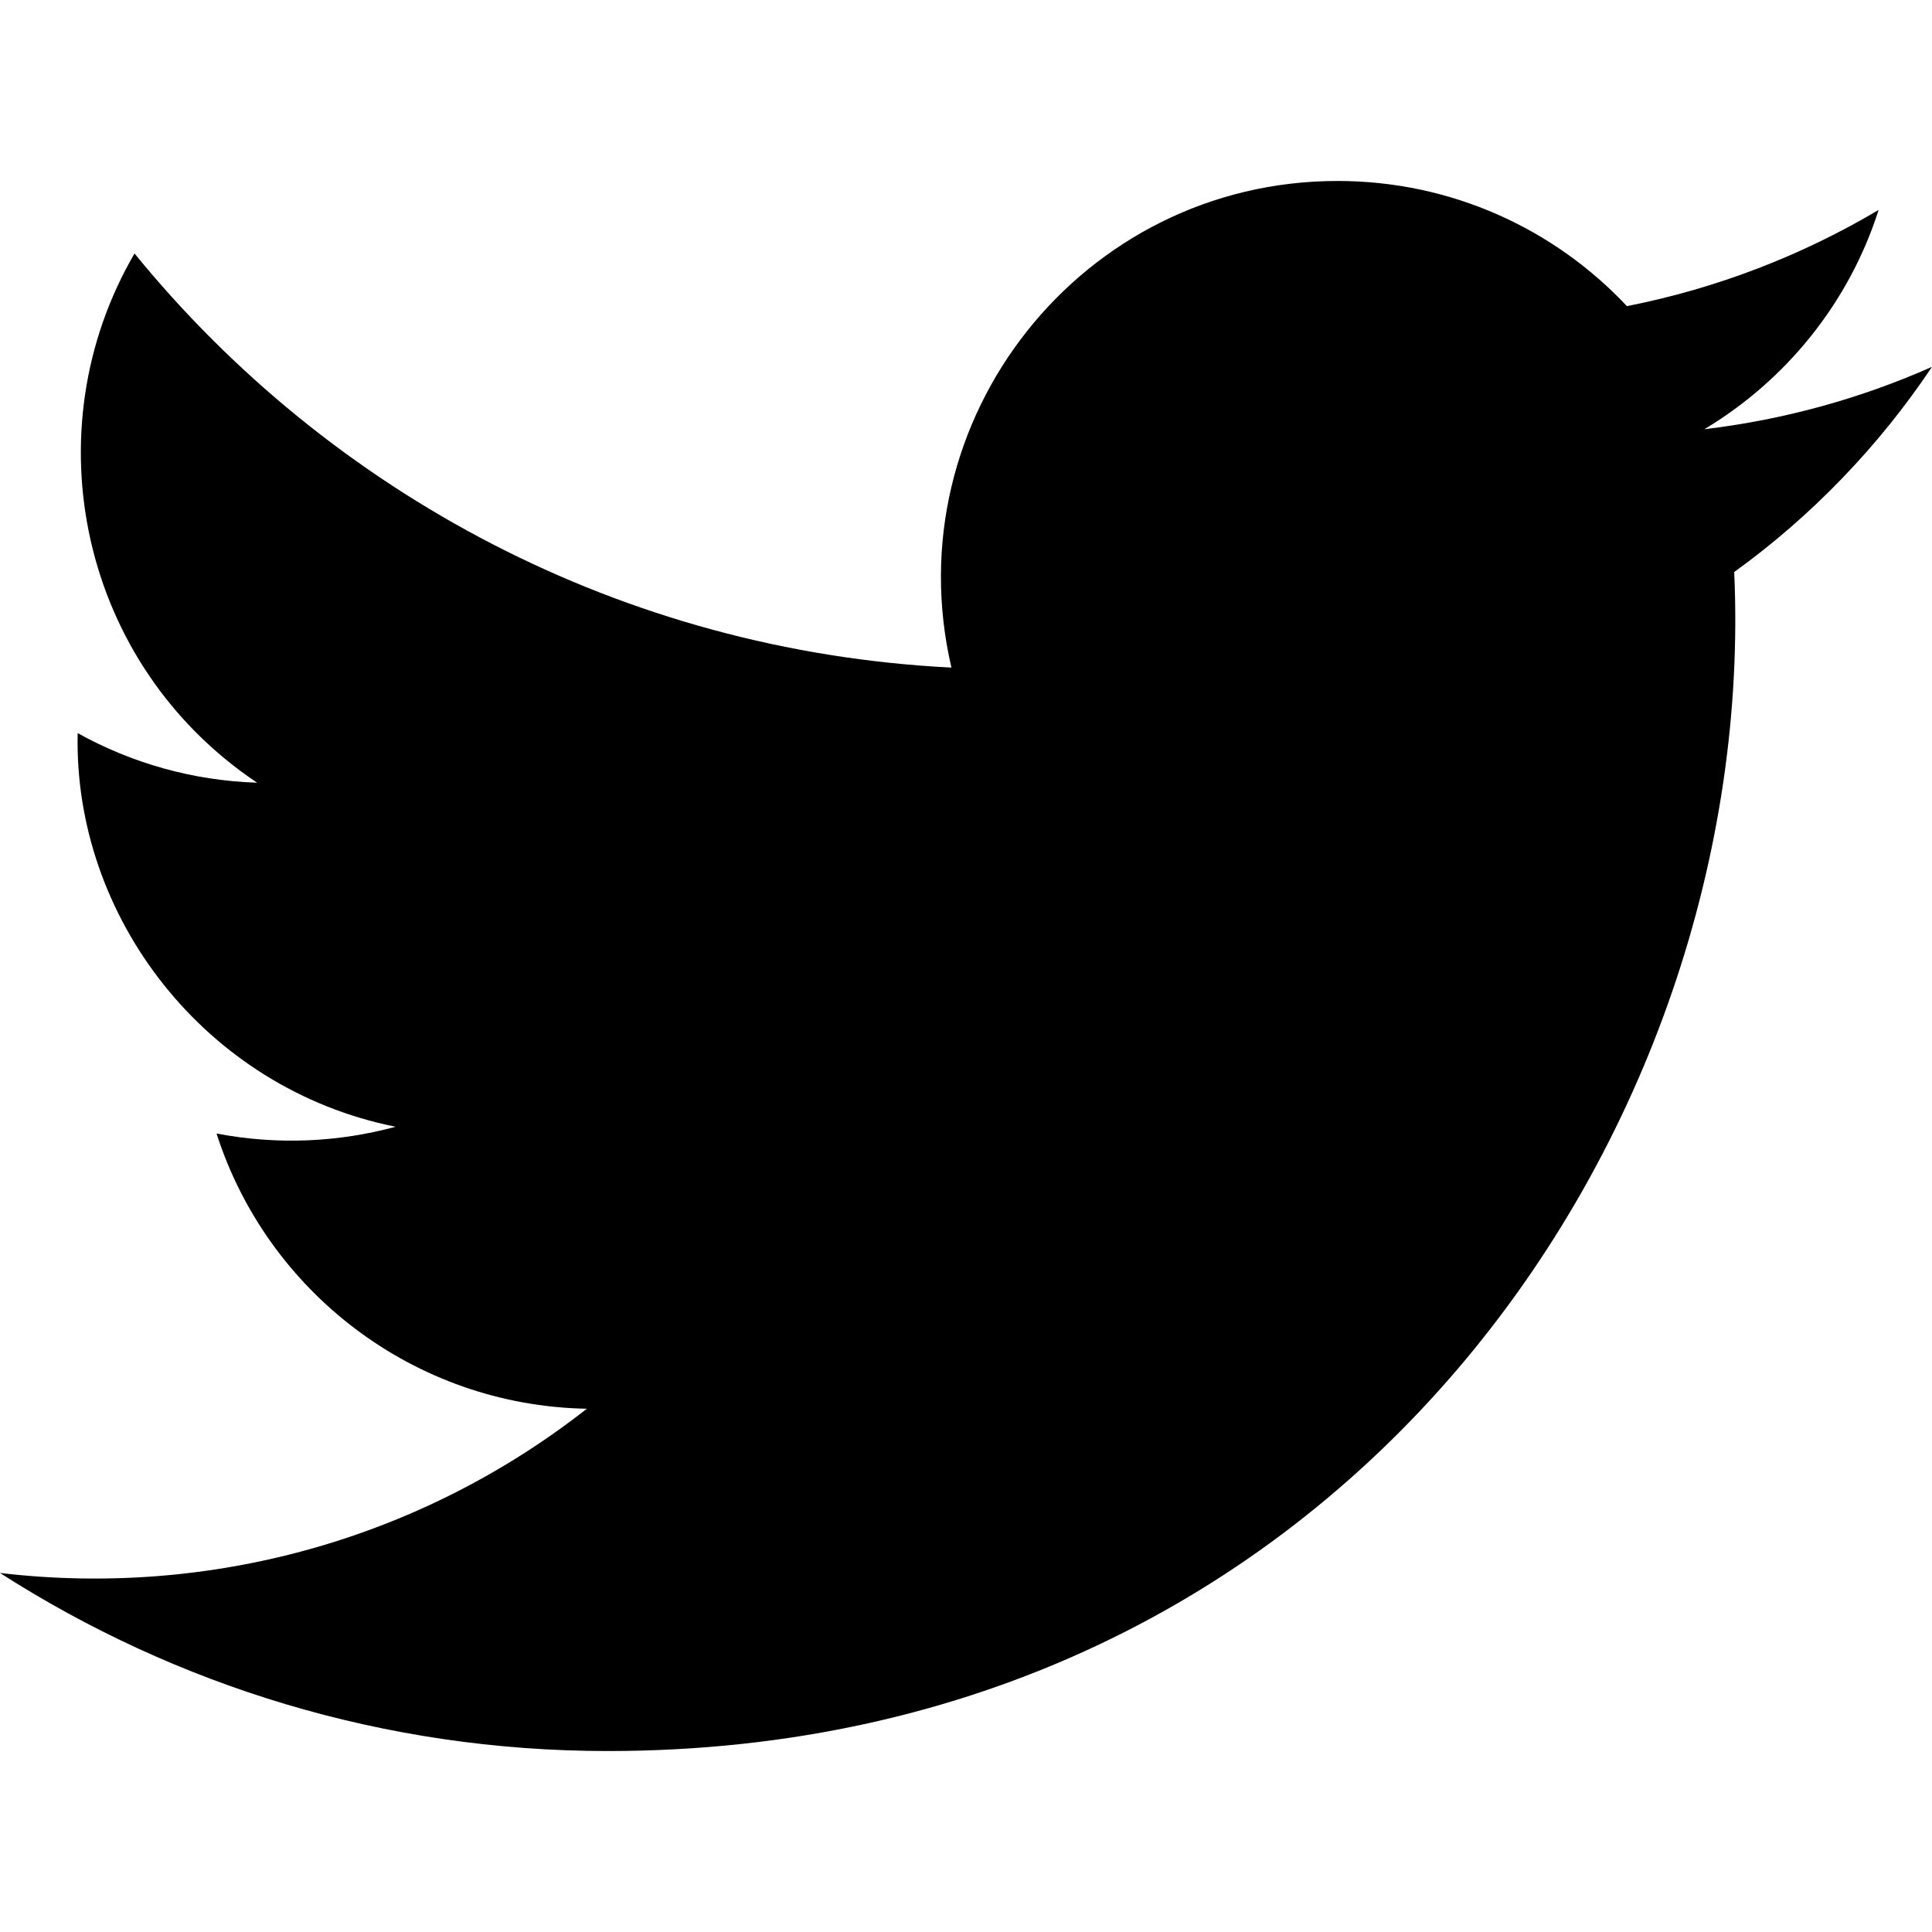
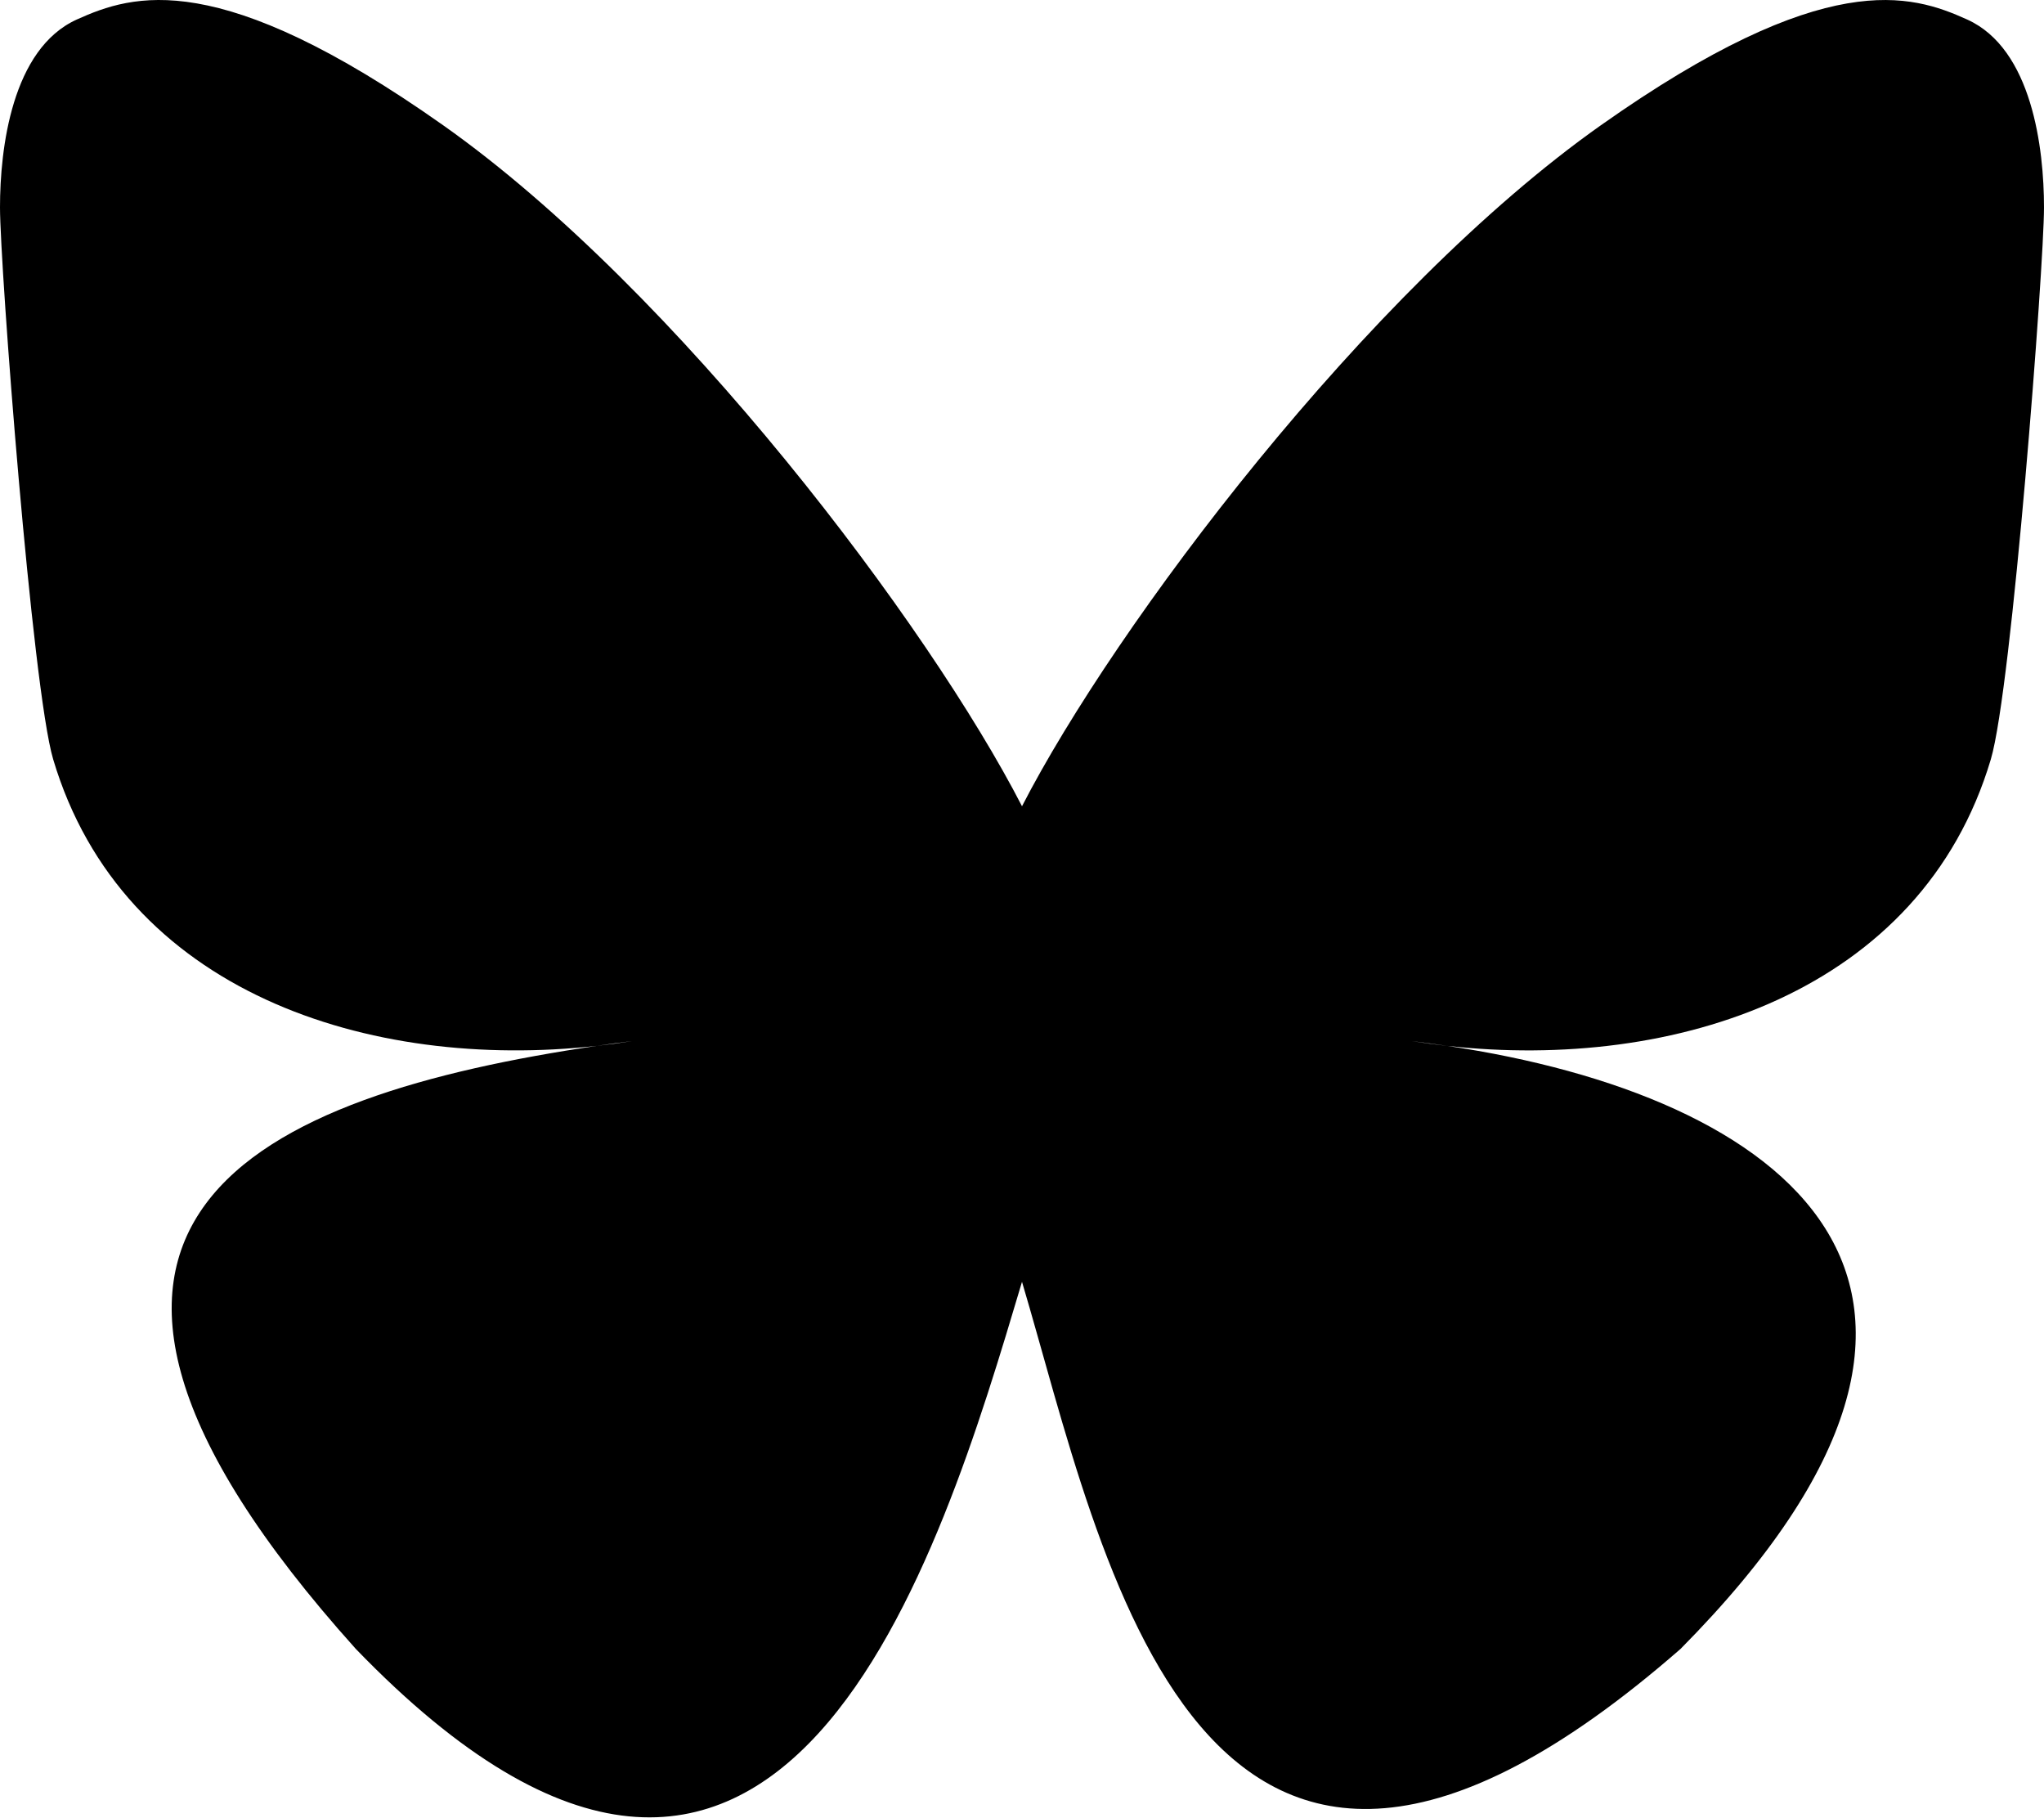
- <svg xmlns="http://www.w3.org/2000/svg" width="24" height="24" viewBox="0 0 24 24">
-   <path d="M24 4.557c-.883.392-1.832.656-2.828.775 1.017-.609 1.798-1.574 2.165-2.724-.951.564-2.005.974-3.127 1.195-.897-.957-2.178-1.555-3.594-1.555-3.179 0-5.515 2.966-4.797 6.045-4.091-.205-7.719-2.165-10.148-5.144-1.29 2.213-.669 5.108 1.523 6.574-.806-.026-1.566-.247-2.229-.616-.054 2.281 1.581 4.415 3.949 4.89-.693.188-1.452.232-2.224.084.626 1.956 2.444 3.379 4.6 3.419-2.07 1.623-4.678 2.348-7.29 2.04 2.179 1.397 4.768 2.212 7.548 2.212 9.142 0 14.307-7.721 13.995-14.646.962-.695 1.797-1.562 2.457-2.549z" />
+ <svg xmlns="http://www.w3.org/2000/svg" width="360" height="320" viewBox="0 0 360 320" fill="none">
+   <path d="M254.896 184.158C252.81 183.926 250.733 183.645 248.671 183.315C250.773 183.574 252.849 183.855 254.896 184.158Z" fill="black" />
+   <path d="M180 141.964C163.699 110.262 119.308 51.182 78.035 22.044C38.497 -5.868 23.414 -1.032 13.526 3.436C2.081 8.608 0 26.178 0 36.516C0 46.854 5.667 121.272 9.364 133.694C21.579 174.738 65.06 188.607 105.104 184.156C107.151 183.852 109.227 183.572 111.329 183.312C109.267 183.642 107.19 183.924 105.104 184.156C46.42 192.847 -5.696 214.233 62.658 290.33C137.848 368.18 165.705 273.637 180 225.702C194.295 273.637 210.76 364.771 295.995 290.33C360 225.702 313.58 192.85 254.896 184.158C252.81 183.926 250.733 183.645 248.671 183.315C250.773 183.574 252.849 183.855 254.896 184.158C294.94 188.61 338.421 174.74 350.636 133.697C354.333 121.275 360 46.857 360 36.519C360 26.181 357.919 8.61 346.474 3.439C336.586 -1.029 321.503 -5.866 281.965 22.047C240.692 51.184 196.301 110.262 180 141.964Z" fill="black" />
</svg>
